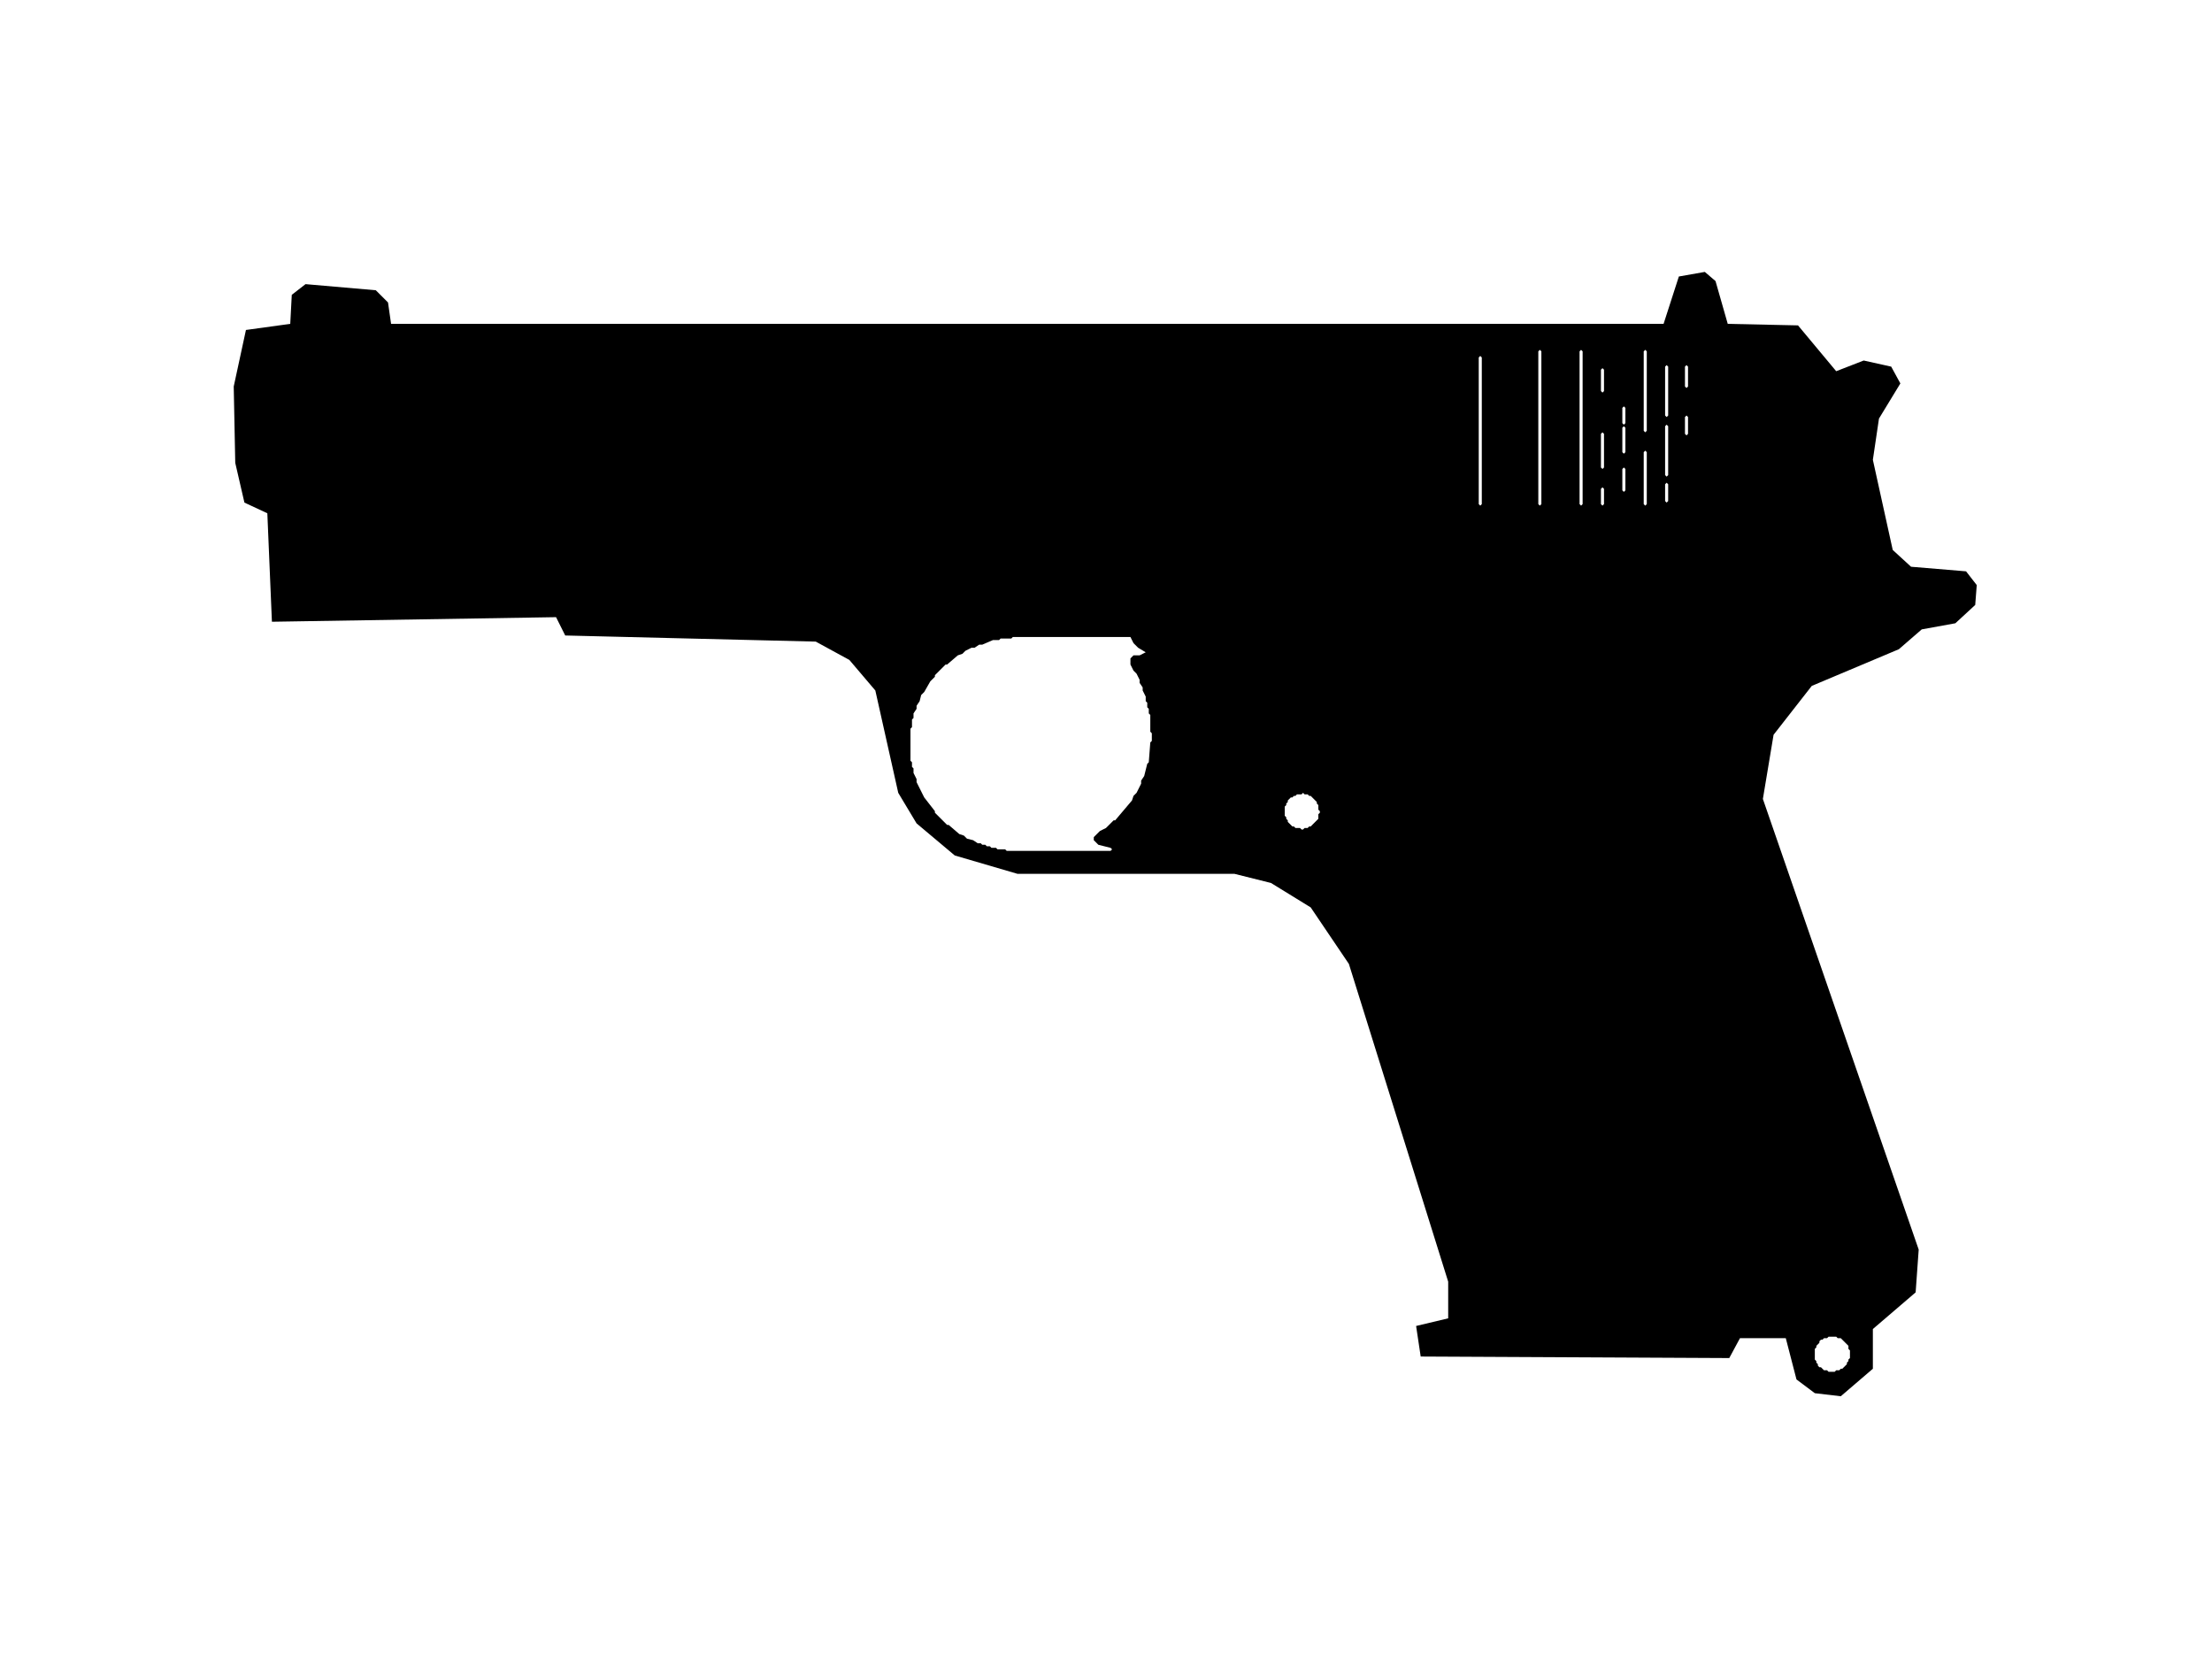
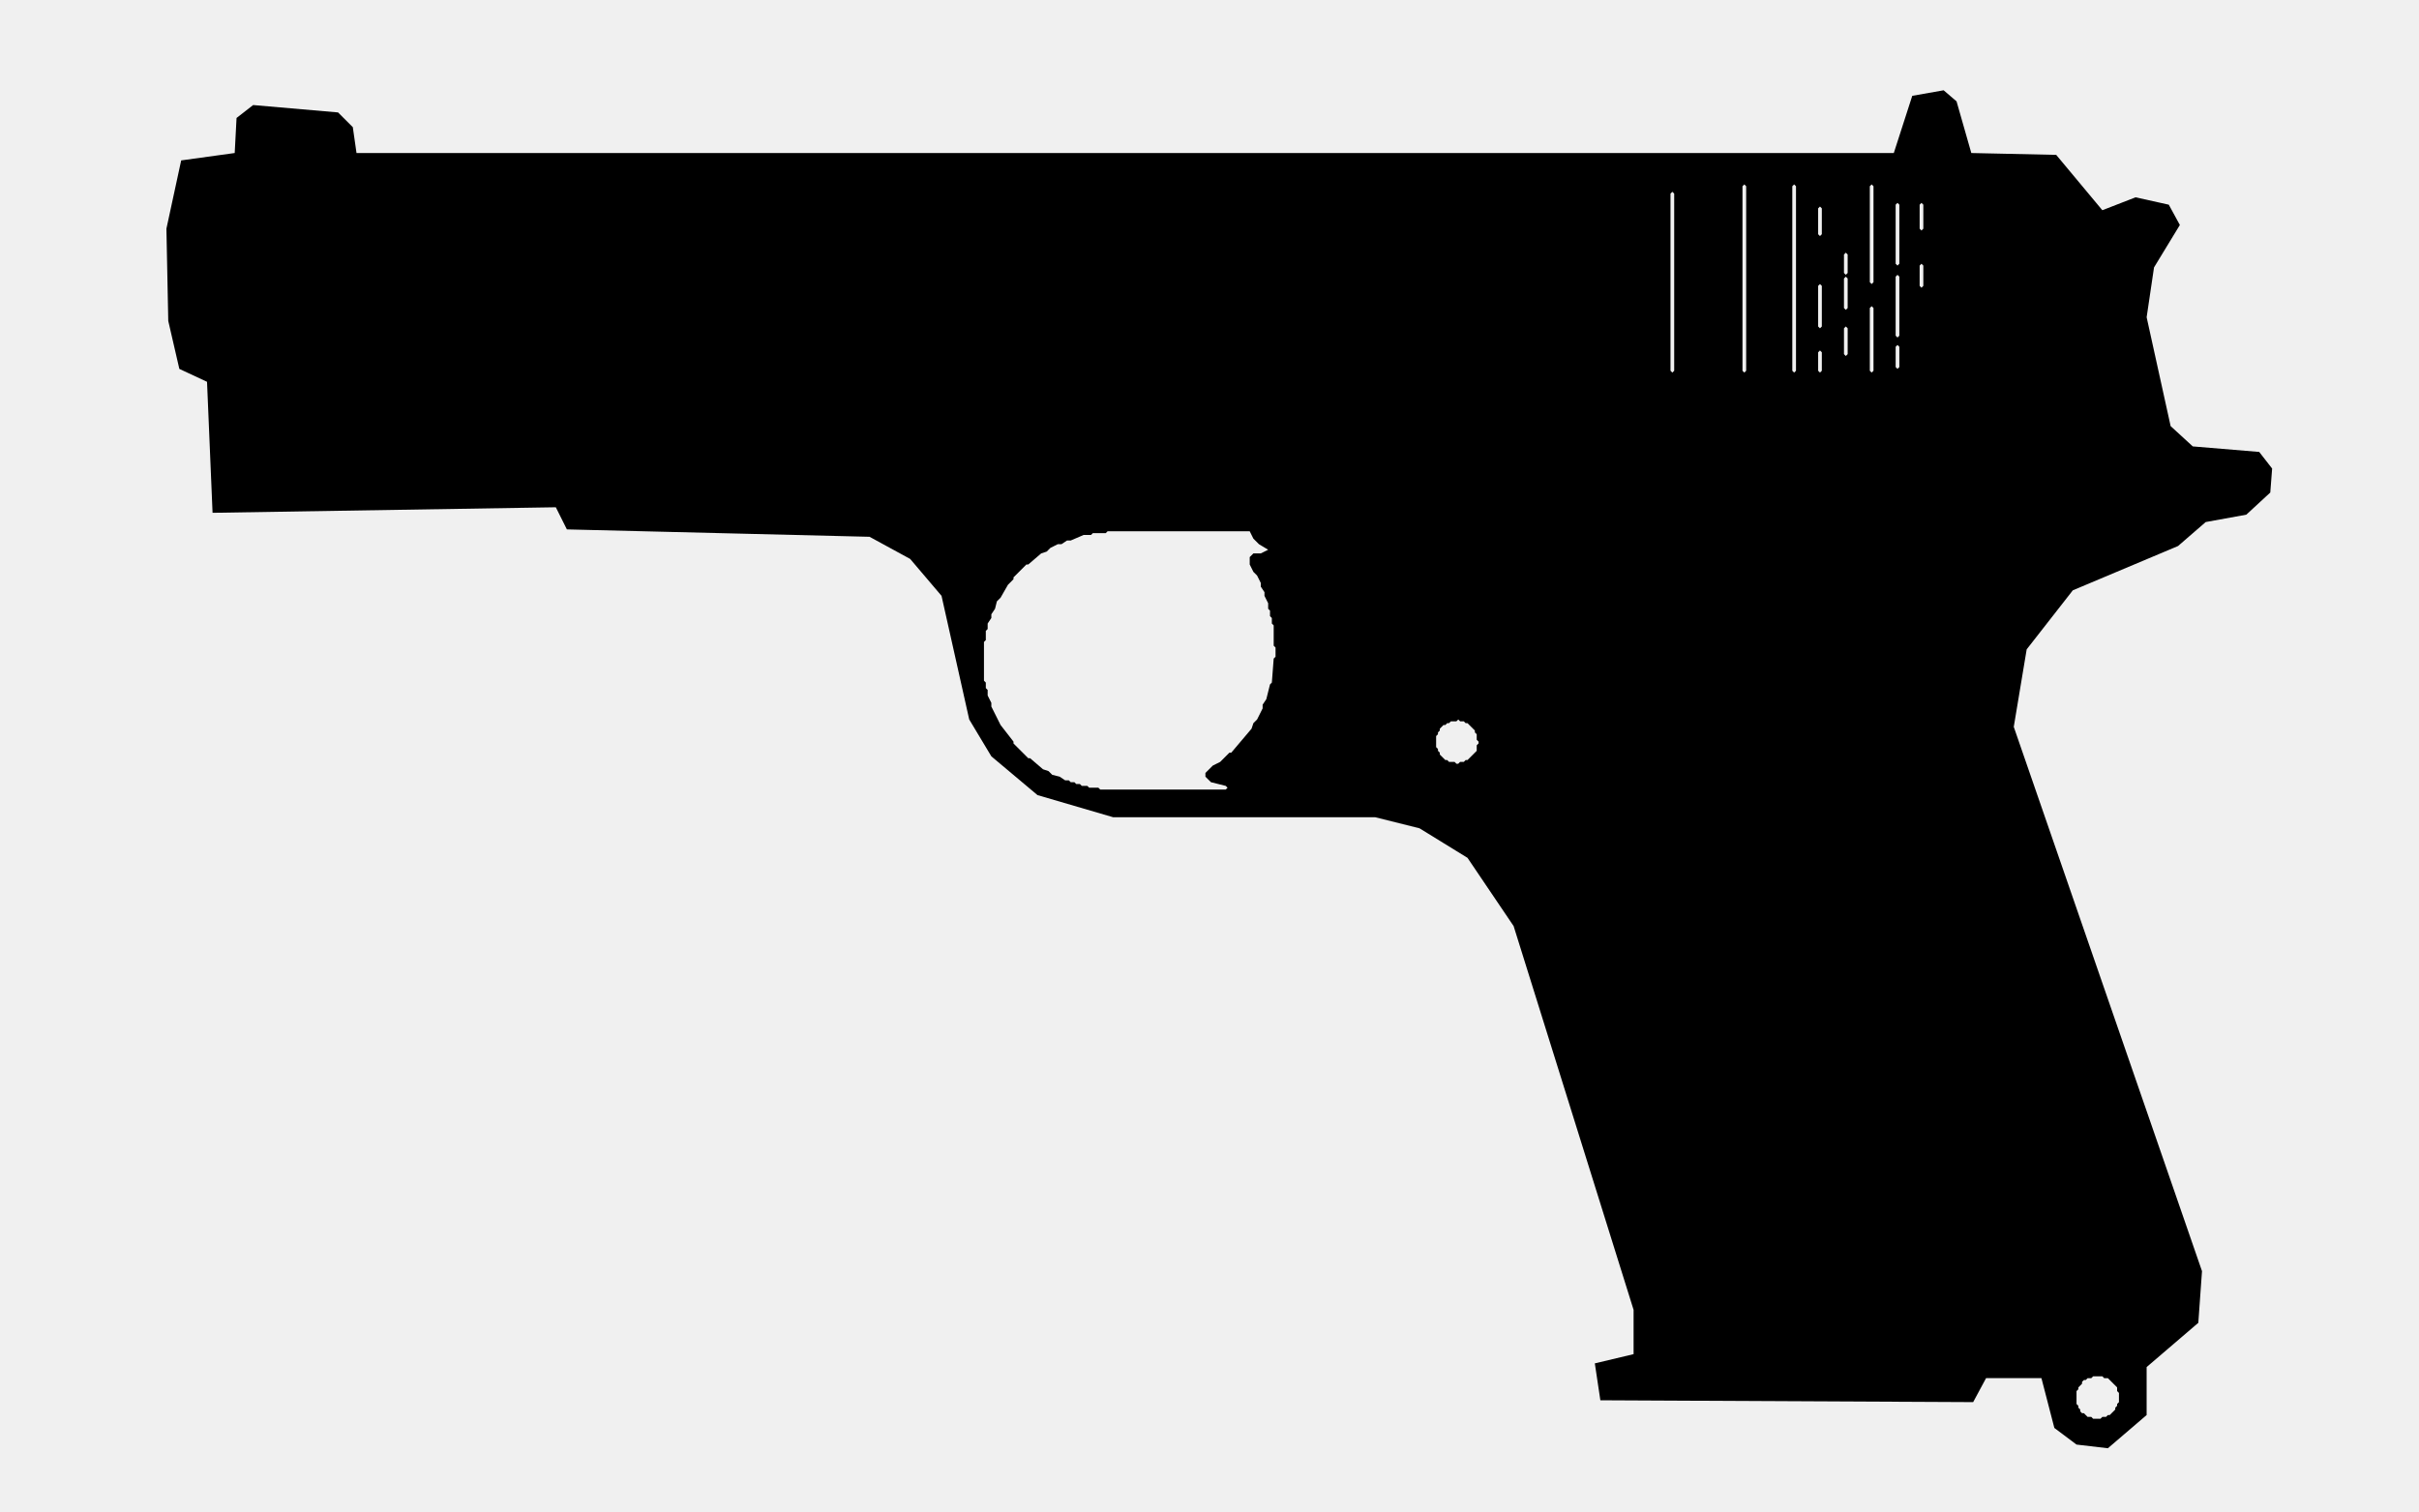
- <svg xmlns="http://www.w3.org/2000/svg" width="1448" height="1086" viewBox="0 0 1448 1086">
-   <rect width="100%" height="100%" fill="white" />
-   <path d="M 1254,846 L 1256,818 L 1154,523 L 1161,481 L 1186,449 L 1243,425 L 1258,412 L 1280,408 L 1293,396 L 1294,383 L 1287,374 L 1251,371 L 1239,360 L 1226,301 L 1230,274 L 1244,251 L 1238,240 L 1220,236 L 1202,243 L 1177,213 L 1131,212 L 1123,184 L 1116,178 L 1099,181 L 1089,212 L 256,212 L 254,198 L 246,190 L 200,186 L 191,193 L 190,212 L 161,216 L 153,253 L 154,303 L 160,329 L 175,336 L 178,407 L 364,404 L 370,416 L 534,420 L 556,432 L 573,452 L 588,519 L 600,539 L 625,560 L 666,572 L 808,572 L 832,578 L 858,594 L 883,631 L 948,839 L 948,863 L 927,868 L 930,888 L 1132,889 L 1139,876 L 1169,876 L 1176,903 L 1188,912 L 1205,914 L 1226,896 L 1226,870 Z M 1197,875 L 1202,875 L 1203,876 L 1205,876 L 1210,881 L 1210,883 L 1211,884 L 1211,889 L 1210,890 L 1210,891 L 1209,892 L 1209,893 L 1206,896 L 1205,896 L 1204,897 L 1202,897 L 1201,898 L 1197,898 L 1196,897 L 1194,897 L 1192,895 L 1191,895 L 1190,894 L 1190,893 L 1189,892 L 1189,891 L 1188,890 L 1188,883 L 1189,882 L 1189,881 L 1191,879 L 1191,878 L 1192,877 L 1193,877 L 1194,876 L 1196,876 Z M 853,519 L 854,520 L 856,520 L 857,521 L 856,522 L 857,521 L 858,521 L 862,525 L 862,526 L 863,527 L 863,530 L 864,531 L 864,532 L 863,533 L 863,536 L 858,541 L 857,541 L 856,542 L 854,542 L 853,543 L 852,543 L 851,542 L 848,542 L 847,541 L 846,541 L 843,538 L 843,537 L 842,536 L 842,535 L 841,534 L 841,528 L 842,527 L 842,526 L 843,525 L 843,524 L 845,522 L 846,522 L 847,523 L 848,523 L 847,523 L 846,522 L 847,521 L 848,521 L 849,520 L 852,520 Z M 619,435 L 620,435 L 627,429 L 630,428 L 632,426 L 636,424 L 638,424 L 641,422 L 643,422 L 650,419 L 654,419 L 655,418 L 662,418 L 663,417 L 740,417 L 742,421 L 745,424 L 750,427 L 746,429 L 742,429 L 740,431 L 740,435 L 742,439 L 744,441 L 746,445 L 746,447 L 748,450 L 748,452 L 750,456 L 750,459 L 751,460 L 751,463 L 752,464 L 752,467 L 753,468 L 753,479 L 754,480 L 754,485 L 753,486 L 752,499 L 751,500 L 749,508 L 747,511 L 747,513 L 744,519 L 742,521 L 741,524 L 730,537 L 729,537 L 724,542 L 720,544 L 716,548 L 716,550 L 719,553 L 727,555 L 728,556 L 727,557 L 659,557 L 658,556 L 653,556 L 652,555 L 649,555 L 648,554 L 646,554 L 645,553 L 643,553 L 642,552 L 640,552 L 637,550 L 633,549 L 631,547 L 628,546 L 621,540 L 620,540 L 612,532 L 612,531 L 605,522 L 600,512 L 600,510 L 598,506 L 598,503 L 597,502 L 597,499 L 596,498 L 596,477 L 597,476 L 597,471 L 598,470 L 598,467 L 600,464 L 600,462 L 602,459 L 603,455 L 605,453 L 609,446 L 612,443 L 612,442 Z M 1049,319 L 1050,320 L 1050,330 L 1049,331 L 1048,330 L 1048,320 Z M 1091,316 L 1092,317 L 1092,328 L 1091,329 L 1090,328 L 1090,317 Z M 1063,306 L 1064,307 L 1064,321 L 1063,322 L 1062,321 L 1062,307 Z M 1077,295 L 1078,296 L 1078,330 L 1077,331 L 1076,330 L 1076,296 Z M 1049,283 L 1050,284 L 1050,306 L 1049,307 L 1048,306 L 1048,284 Z M 1063,279 L 1064,280 L 1064,296 L 1063,297 L 1062,296 L 1062,280 Z M 1091,278 L 1092,279 L 1092,311 L 1091,312 L 1090,311 L 1090,279 Z M 1104,272 L 1105,273 L 1105,284 L 1104,285 L 1103,284 L 1103,273 Z M 1063,266 L 1064,267 L 1064,277 L 1063,278 L 1062,277 L 1062,267 Z M 1049,241 L 1050,242 L 1050,256 L 1049,257 L 1048,256 L 1048,242 Z M 1104,239 L 1105,240 L 1105,253 L 1104,254 L 1103,253 L 1103,240 Z M 1091,239 L 1092,240 L 1092,272 L 1091,273 L 1090,272 L 1090,240 Z M 969,233 L 970,234 L 970,330 L 969,331 L 968,330 L 968,234 Z M 1077,229 L 1078,230 L 1078,282 L 1077,283 L 1076,282 L 1076,230 Z M 1035,229 L 1036,230 L 1036,330 L 1035,331 L 1034,330 L 1034,230 Z M 1008,229 L 1009,230 L 1009,330 L 1008,331 L 1007,330 L 1007,230 Z" fill="black" fill-rule="evenodd" />
+ <svg xmlns="http://www.w3.org/2000/svg" width="400" height="250" viewBox="0 0 400 250" version="1.1" id="svg1">
+   <defs id="defs1" />
+   <path d="m 363.508,218.788 0.61,-8.545 -31.127,-90.024 2.136,-12.817 7.629,-9.765 17.395,-7.324 4.577,-3.967 6.714,-1.221 3.967,-3.662 0.305,-3.967 -2.136,-2.747 -10.986,-0.916 -3.662,-3.357 -3.967,-18.005 1.221,-8.24 4.272,-7.019 -1.831,-3.357 -5.493,-1.221 -5.493,2.136 -7.629,-9.155 -14.038,-0.305 -2.441,-8.545 -2.136,-1.831 -5.188,0.915 -3.052,9.46 H 58.951 l -0.61,-4.272 -2.441,-2.441 -14.038,-1.221 -2.747,2.136 -0.305,5.798 -8.85,1.221 -2.441,11.291 0.305,15.258 1.831,7.934 4.578,2.136 0.915,21.667 56.761,-0.916 1.831,3.662 50.047,1.221 6.714,3.662 5.188,6.103 4.577,20.446 3.662,6.103 7.629,6.409 12.512,3.662 h 43.334 l 7.324,1.831 7.934,4.883 7.629,11.291 19.836,63.475 v 7.324 l -6.409,1.526 0.915,6.103 61.644,0.305 2.136,-3.967 h 9.155 l 2.136,8.24 3.662,2.747 5.188,0.61 6.409,-5.493 v -7.934 z m -17.395,8.85 h 1.526 l 0.305,0.305 h 0.61 l 1.526,1.526 v 0.61 l 0.305,0.305 v 1.526 l -0.305,0.305 v 0.305 l -0.305,0.305 v 0.305 l -0.915,0.915 h -0.305 l -0.305,0.305 h -0.61 l -0.305,0.305 h -1.221 l -0.305,-0.305 h -0.61 l -0.61,-0.61 h -0.305 l -0.305,-0.305 v -0.305 l -0.305,-0.305 v -0.305 l -0.305,-0.305 v -2.136 l 0.305,-0.305 v -0.305 l 0.61,-0.61 v -0.305 l 0.305,-0.305 h 0.305 l 0.305,-0.305 h 0.61 z m -104.978,-108.64 0.305,0.305 h 0.61 l 0.305,0.305 -0.305,0.305 0.305,-0.305 h 0.305 l 1.221,1.221 v 0.305 l 0.305,0.305 v 0.915 l 0.305,0.305 v 0.305 l -0.305,0.305 v 0.916 l -1.526,1.526 h -0.305 l -0.305,0.305 h -0.61 l -0.305,0.305 h -0.305 l -0.305,-0.305 h -0.916 l -0.305,-0.305 h -0.305 l -0.915,-0.916 v -0.305 l -0.305,-0.305 v -0.305 l -0.305,-0.305 v -1.831 l 0.305,-0.305 v -0.305 l 0.305,-0.305 v -0.305 l 0.61,-0.61 h 0.305 l 0.305,0.305 h 0.305 -0.305 l -0.305,-0.305 0.305,-0.305 h 0.305 l 0.305,-0.305 h 0.916 z M 169.727,93.364 h 0.305 l 2.136,-1.831 0.915,-0.305 0.61,-0.61 1.221,-0.61 h 0.61 l 0.915,-0.61 h 0.61 l 2.136,-0.916 h 1.221 l 0.305,-0.305 h 2.136 l 0.305,-0.305 h 23.498 l 0.61,1.221 0.916,0.915 1.526,0.915 -1.221,0.61 h -1.221 l -0.61,0.61 v 1.221 l 0.61,1.221 0.61,0.61 0.61,1.221 v 0.61 l 0.61,0.915 v 0.61 l 0.61,1.221 v 0.916 l 0.305,0.305 v 0.916 l 0.305,0.305 v 0.916 l 0.305,0.305 v 3.357 l 0.305,0.305 v 1.526 l -0.305,0.305 -0.305,3.967 -0.305,0.305 -0.61,2.441 -0.61,0.915 v 0.61 l -0.915,1.831 -0.61,0.61 -0.305,0.915 -3.357,3.967 h -0.305 l -1.526,1.526 -1.221,0.61 -1.221,1.221 v 0.61 l 0.916,0.916 2.441,0.61 0.305,0.305 -0.305,0.305 h -20.751 l -0.305,-0.305 h -1.526 l -0.305,-0.305 h -0.916 l -0.305,-0.305 h -0.61 l -0.305,-0.305 h -0.61 l -0.305,-0.305 h -0.61 l -0.916,-0.61 -1.221,-0.305 -0.61,-0.61 -0.916,-0.305 -2.136,-1.831 h -0.305 l -2.441,-2.441 v -0.305 l -2.136,-2.747 -1.526,-3.052 v -0.61 l -0.61,-1.221 v -0.916 l -0.305,-0.305 v -0.916 l -0.305,-0.305 v -6.409 l 0.305,-0.305 v -1.526 l 0.305,-0.305 v -0.915 l 0.61,-0.916 v -0.61 l 0.61,-0.915 0.305,-1.221 0.61,-0.61 1.221,-2.136 0.915,-0.916 v -0.305 z m 131.222,-35.399 0.305,0.305 v 3.052 l -0.305,0.305 -0.305,-0.305 v -3.052 z m 12.817,-0.915 0.305,0.305 v 3.357 l -0.305,0.305 -0.305,-0.305 v -3.357 z m -8.545,-3.052 0.305,0.305 v 4.272 l -0.305,0.305 -0.305,-0.305 v -4.272 z m 4.272,-3.357 0.305,0.305 v 10.376 l -0.305,0.305 -0.305,-0.305 v -10.376 z m -8.545,-3.662 0.305,0.305 v 6.714 l -0.305,0.305 -0.305,-0.305 v -6.714 z m 4.272,-1.221 0.305,0.305 v 4.883 l -0.305,0.305 -0.305,-0.305 v -4.883 z m 8.545,-0.305 0.305,0.305 v 9.765 l -0.305,0.305 -0.305,-0.305 v -9.765 z m 3.967,-1.831 0.305,0.305 v 3.357 l -0.305,0.305 -0.305,-0.305 v -3.357 z m -12.512,-1.831 0.305,0.305 v 3.052 l -0.305,0.305 -0.305,-0.305 v -3.052 z m -4.272,-7.629 0.305,0.305 v 4.272 l -0.305,0.305 -0.305,-0.305 v -4.272 z m 16.784,-0.61 0.305,0.305 v 3.967 l -0.305,0.305 -0.305,-0.305 v -3.967 z m -3.967,0 0.305,0.305 v 9.765 l -0.305,0.305 -0.305,-0.305 v -9.765 z m -37.23,-1.831 0.305,0.305 v 29.296 l -0.305,0.305 -0.305,-0.305 V 32.026 Z m 32.958,-1.221 0.305,0.305 v 15.869 l -0.305,0.305 -0.305,-0.305 V 30.805 Z m -12.817,0 0.305,0.305 v 30.517 l -0.305,0.305 -0.305,-0.305 v -30.517 z m -8.24,0 0.305,0.305 v 30.517 l -0.305,0.305 -0.305,-0.305 v -30.517 z" fill="#000000" fill-rule="evenodd" id="path1" style="stroke-width:0.305" />
</svg>
